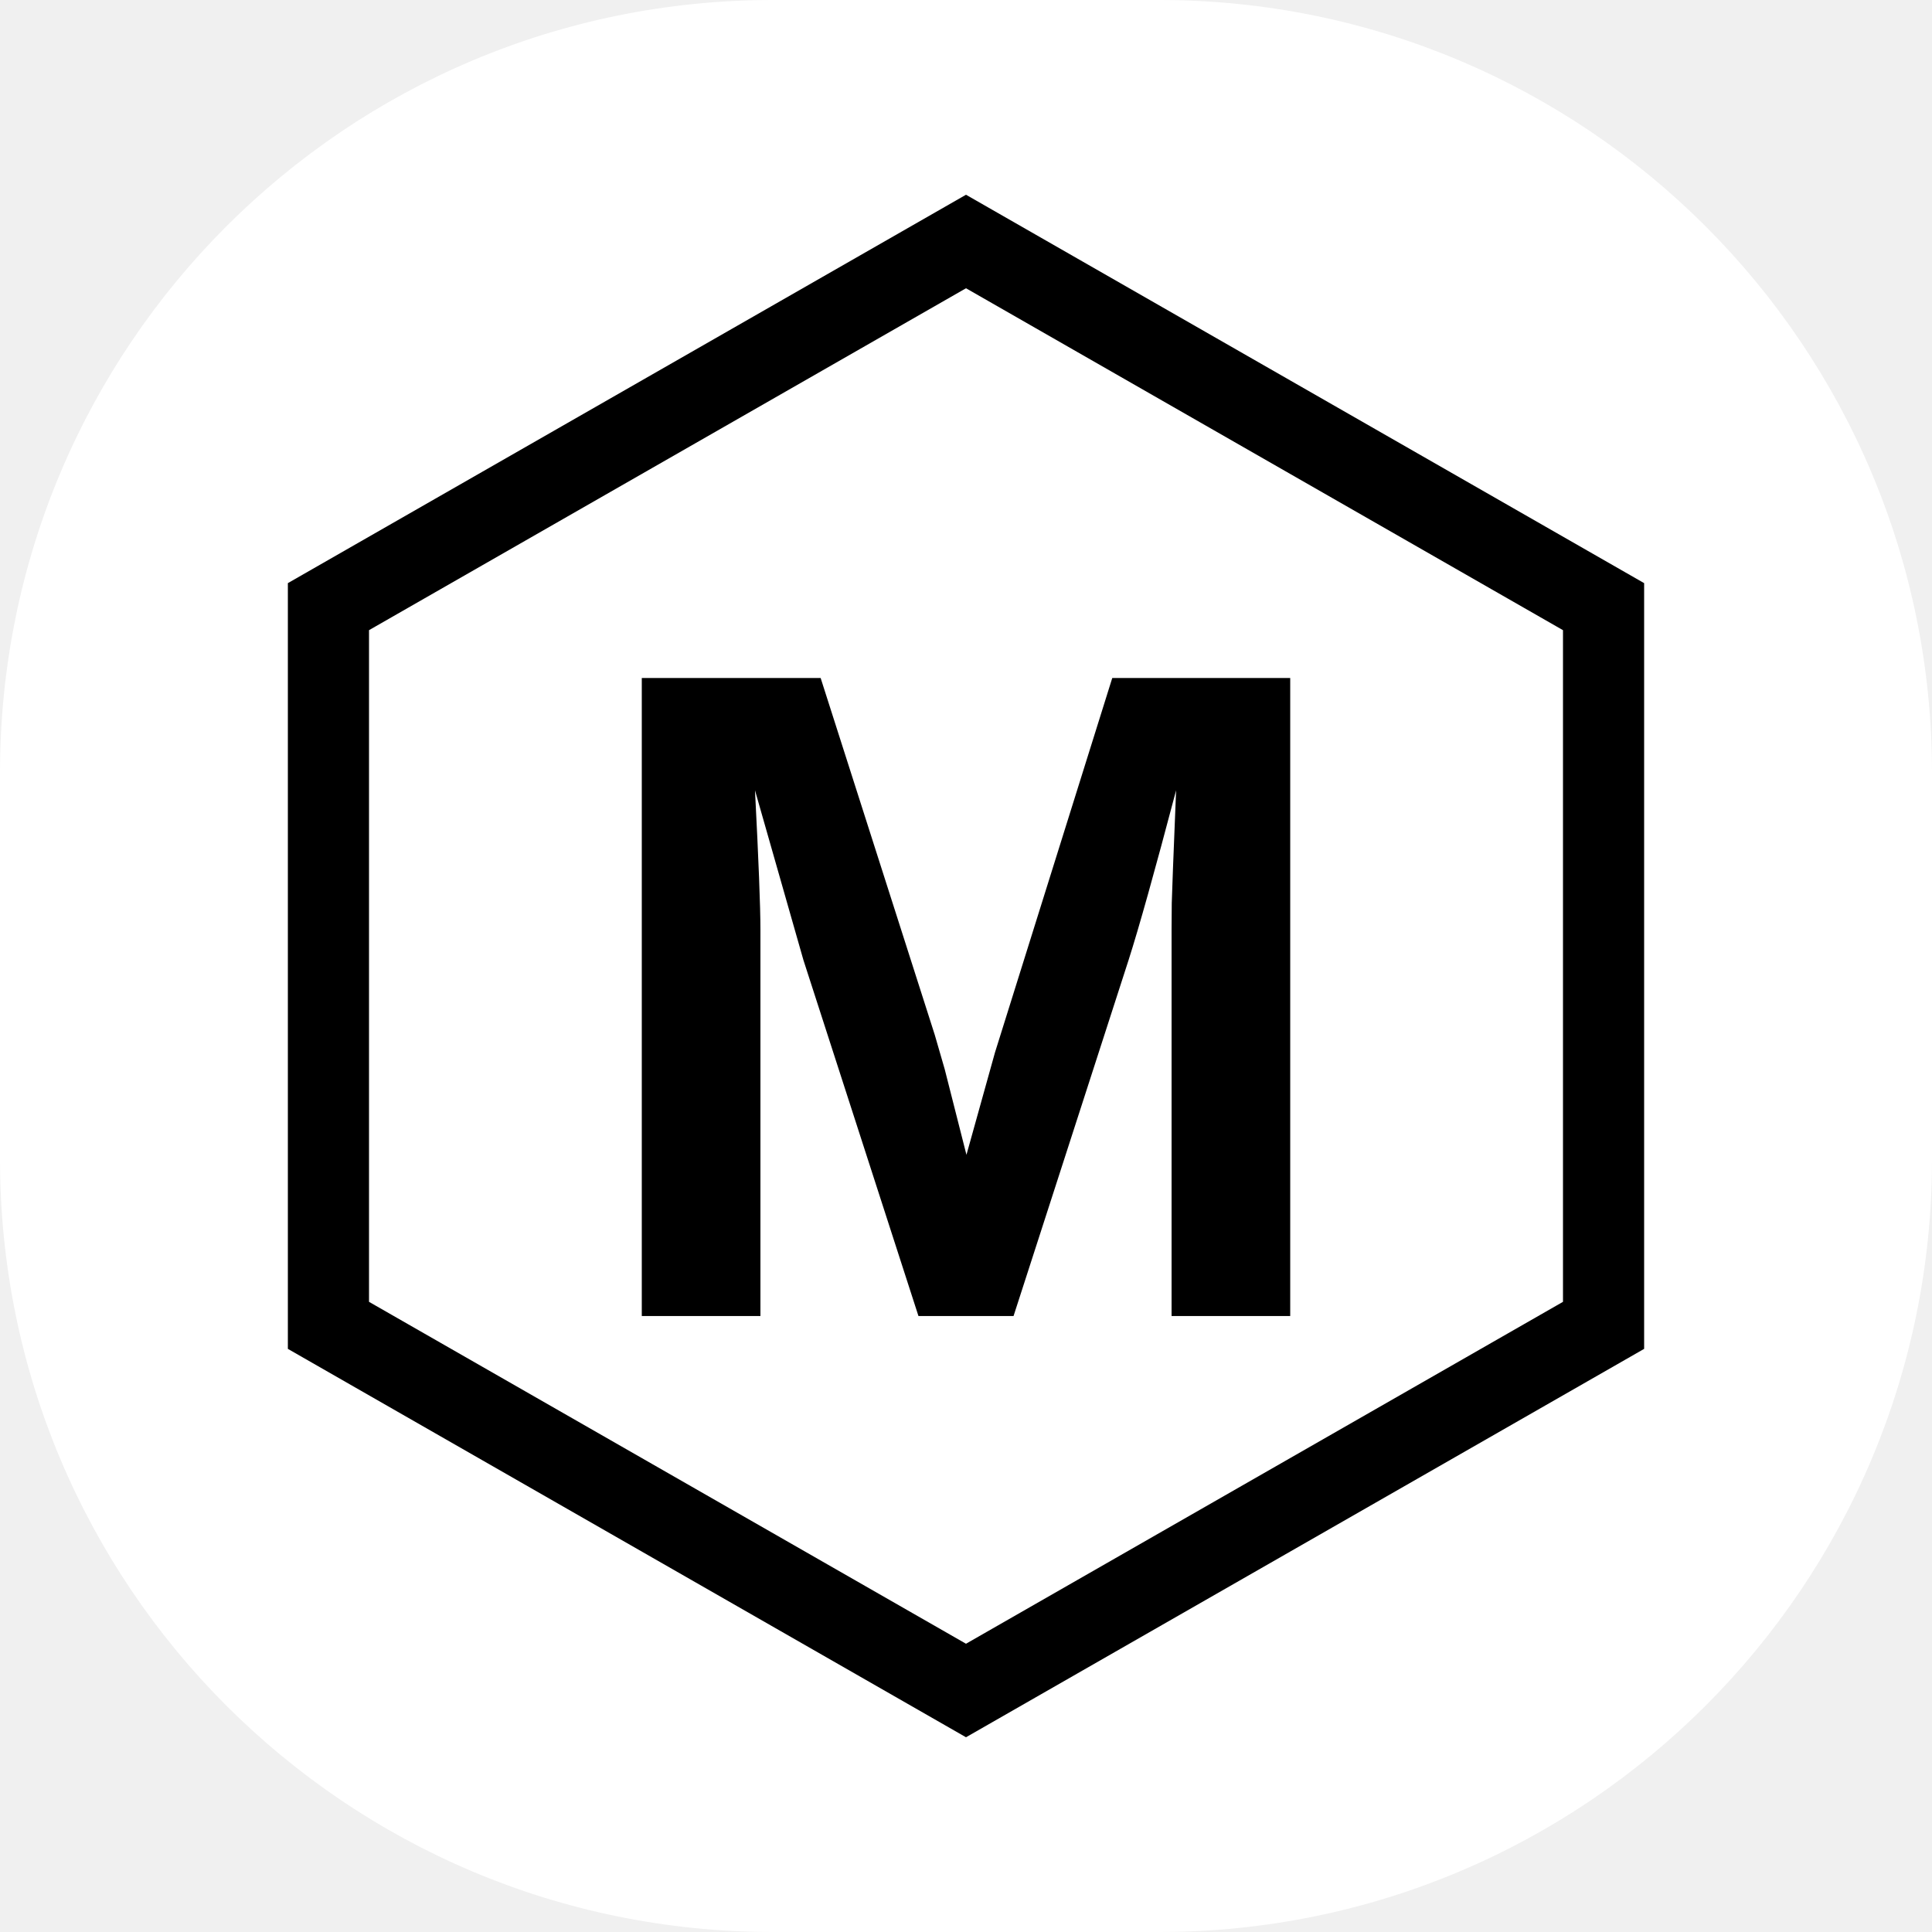
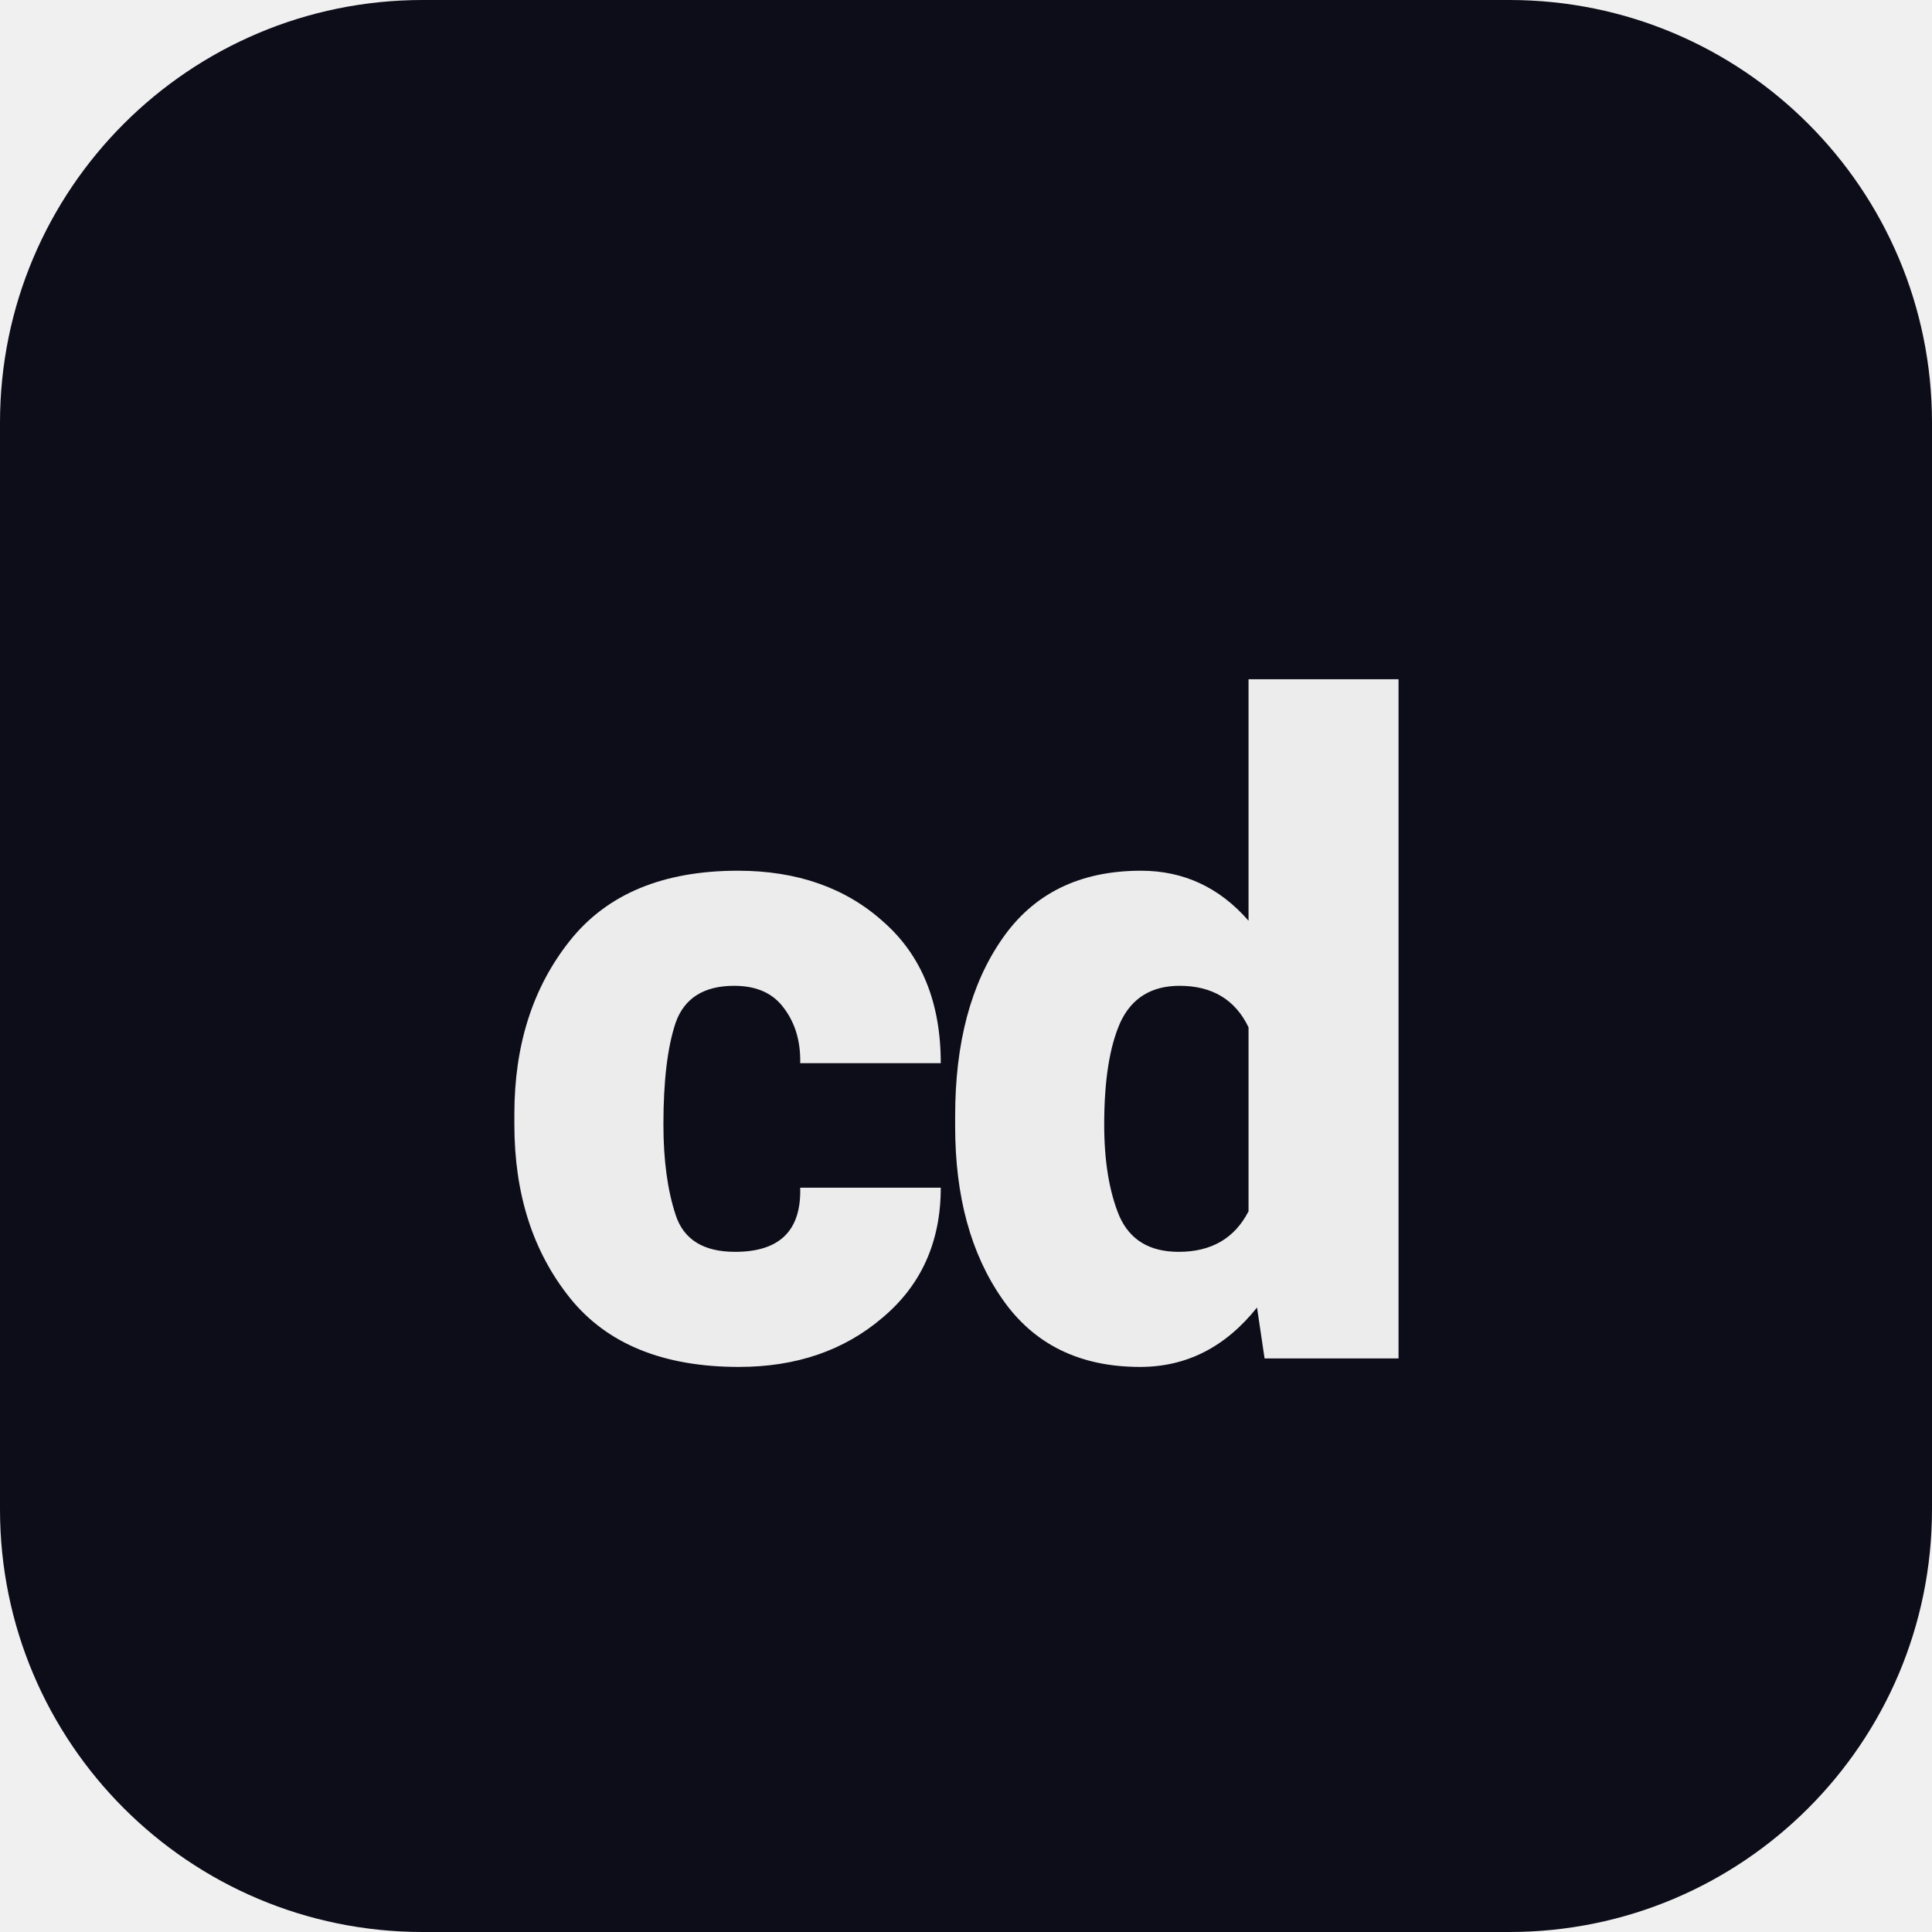
- <svg xmlns="http://www.w3.org/2000/svg" version="1.1" width="1000" height="1000">
-   <style>
-     #light-icon {
-       display: inline;
-     }
-     #dark-icon {
-       display: none;
-     }
- 
-     @media (prefers-color-scheme: dark) {
-       #light-icon {
-         display: none;
-       }
-       #dark-icon {
-         display: inline;
-       }
-     }
-   </style>
-   <g id="light-icon">
-     <svg version="1.1" width="1000" height="1000">
-       <g clip-path="url(#SvgjsClipPath1187)">
-         <rect width="1000" height="1000" fill="#ffffff" />
-         <g transform="matrix(3,0,0,3,50,50)">
-           <svg version="1.1" width="300" height="300">
-             <svg viewBox="0 0 300 300" width="300" height="300">
-               <polygon points="150,25 260,88 260,212 150,275 40,212 40,88" fill="none" stroke="#000000" stroke-width="14" stroke-linejoin="miter" />
-               <text x="150" y="165" fill="#000000" font-family="Arial, sans-serif" font-size="160" font-weight="bold" text-anchor="middle" dominant-baseline="middle">M</text>
-             </svg>
-           </svg>
-         </g>
-       </g>
-       <defs>
-         <clipPath id="SvgjsClipPath1187">
-           <rect width="1000" height="1000" x="0" y="0" rx="400" ry="400" />
-         </clipPath>
-       </defs>
-     </svg>
-   </g>
-   <g id="dark-icon">
-     <svg version="1.1" width="1000" height="1000">
-       <g>
-         <g transform="matrix(3.333333,0,0,3.333333,0,0)" style="filter: invert(100%)">
-           <svg version="1.1" width="300" height="300">
-             <svg viewBox="0 0 300 300" width="300" height="300">
-               <polygon points="150,25 260,88 260,212 150,275 40,212 40,88" fill="none" stroke="#000000" stroke-width="14" stroke-linejoin="miter" />
-               <text x="150" y="165" fill="#000000" font-family="Arial, sans-serif" font-size="160" font-weight="bold" text-anchor="middle" dominant-baseline="middle">M</text>
-             </svg>
-           </svg>
-         </g>
-       </g>
-     </svg>
-   </g>
+ <svg xmlns="http://www.w3.org/2000/svg" viewBox="0 0 32 32">
+   <rect width="32" height="32" rx="7" fill="#0d0d1a" />
+   <text x="16" y="22.5" text-anchor="middle" font-family="-apple-system,BlinkMacSystemFont,'Segoe UI',Roboto,Arial,sans-serif" font-size="15" font-weight="800" fill="#ececec" letter-spacing="-0.5">cd</text>
</svg>
